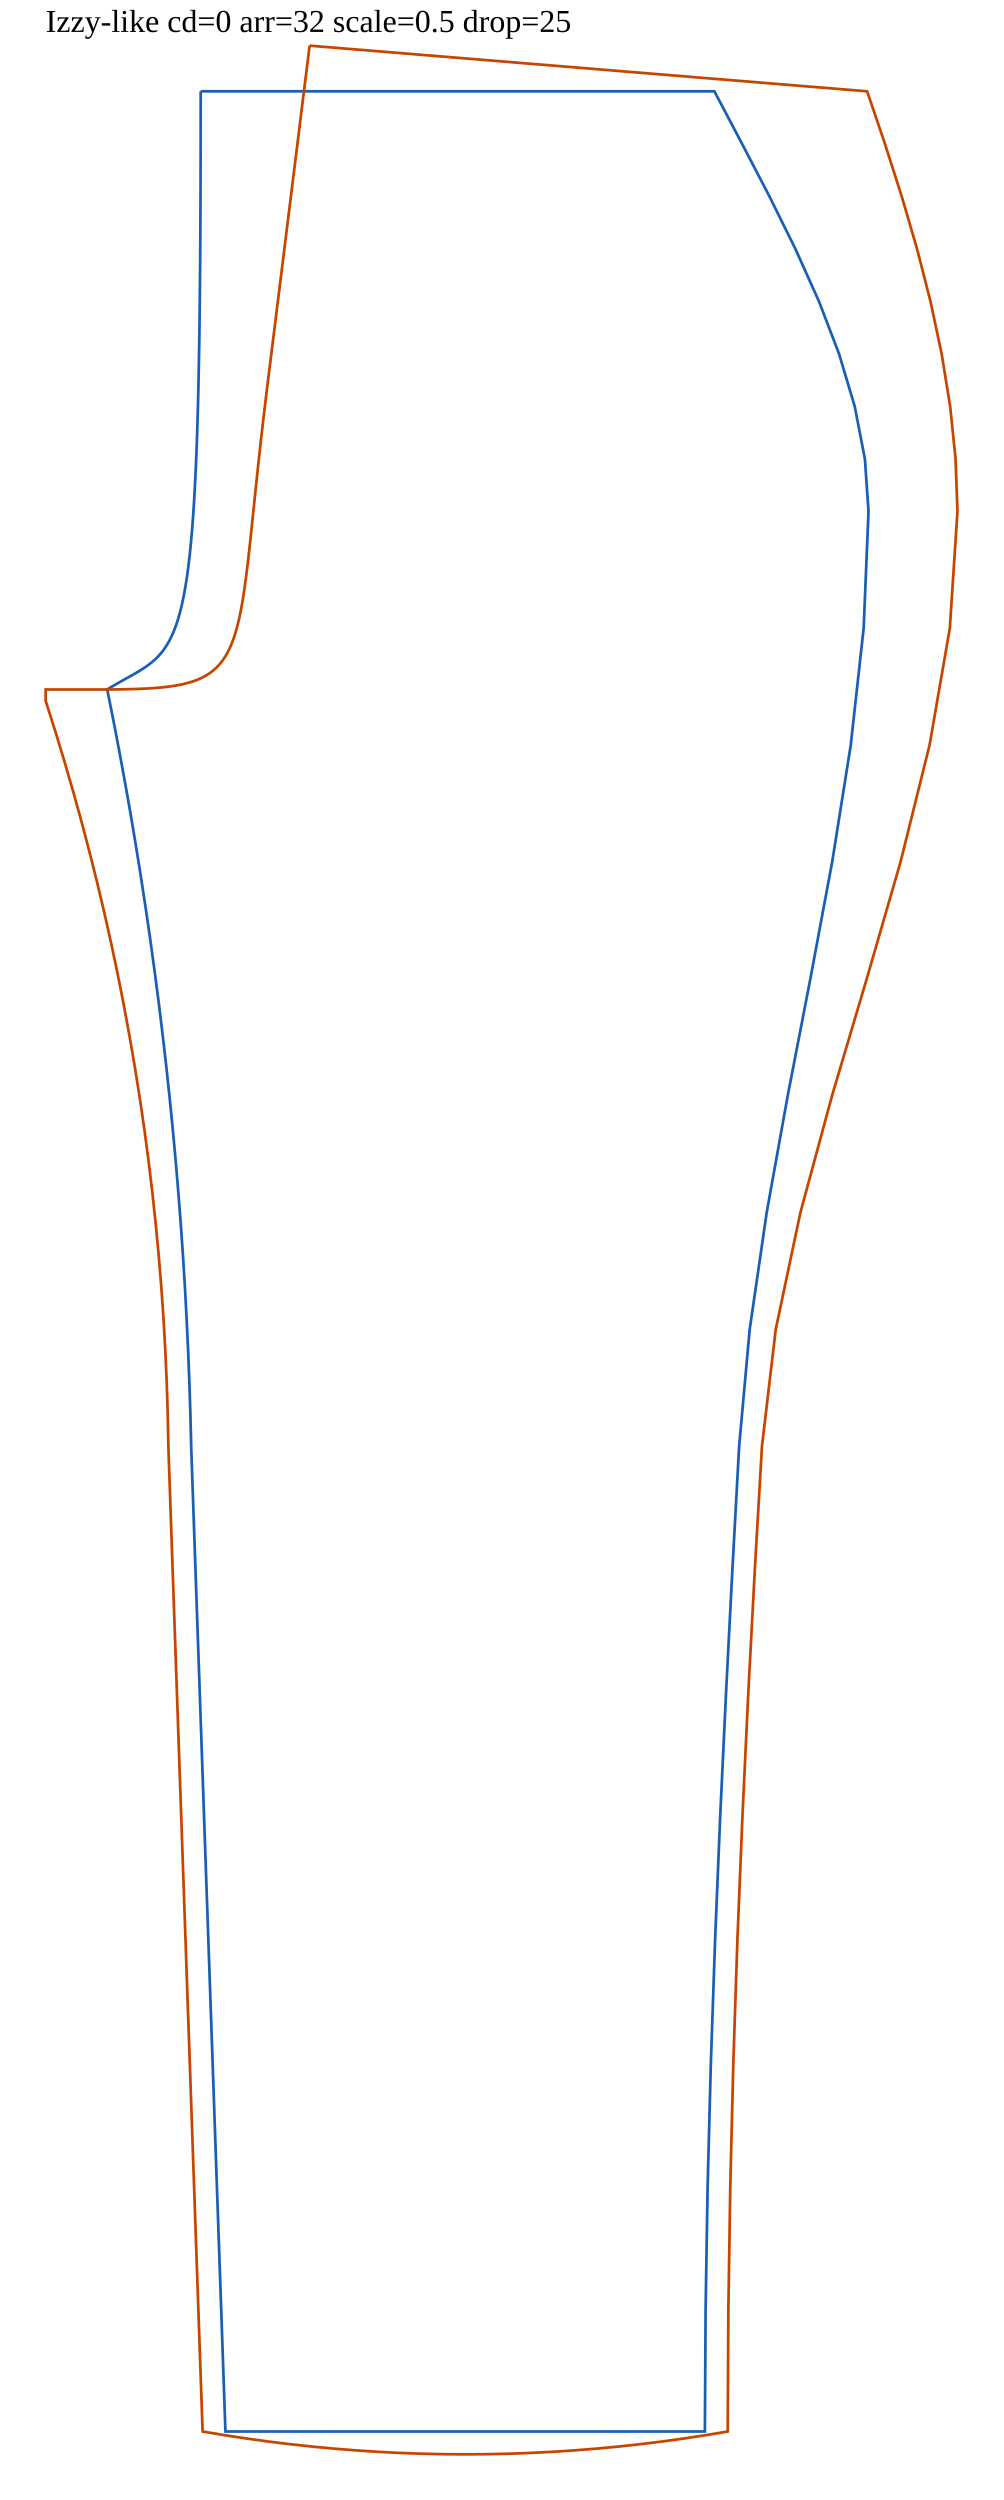
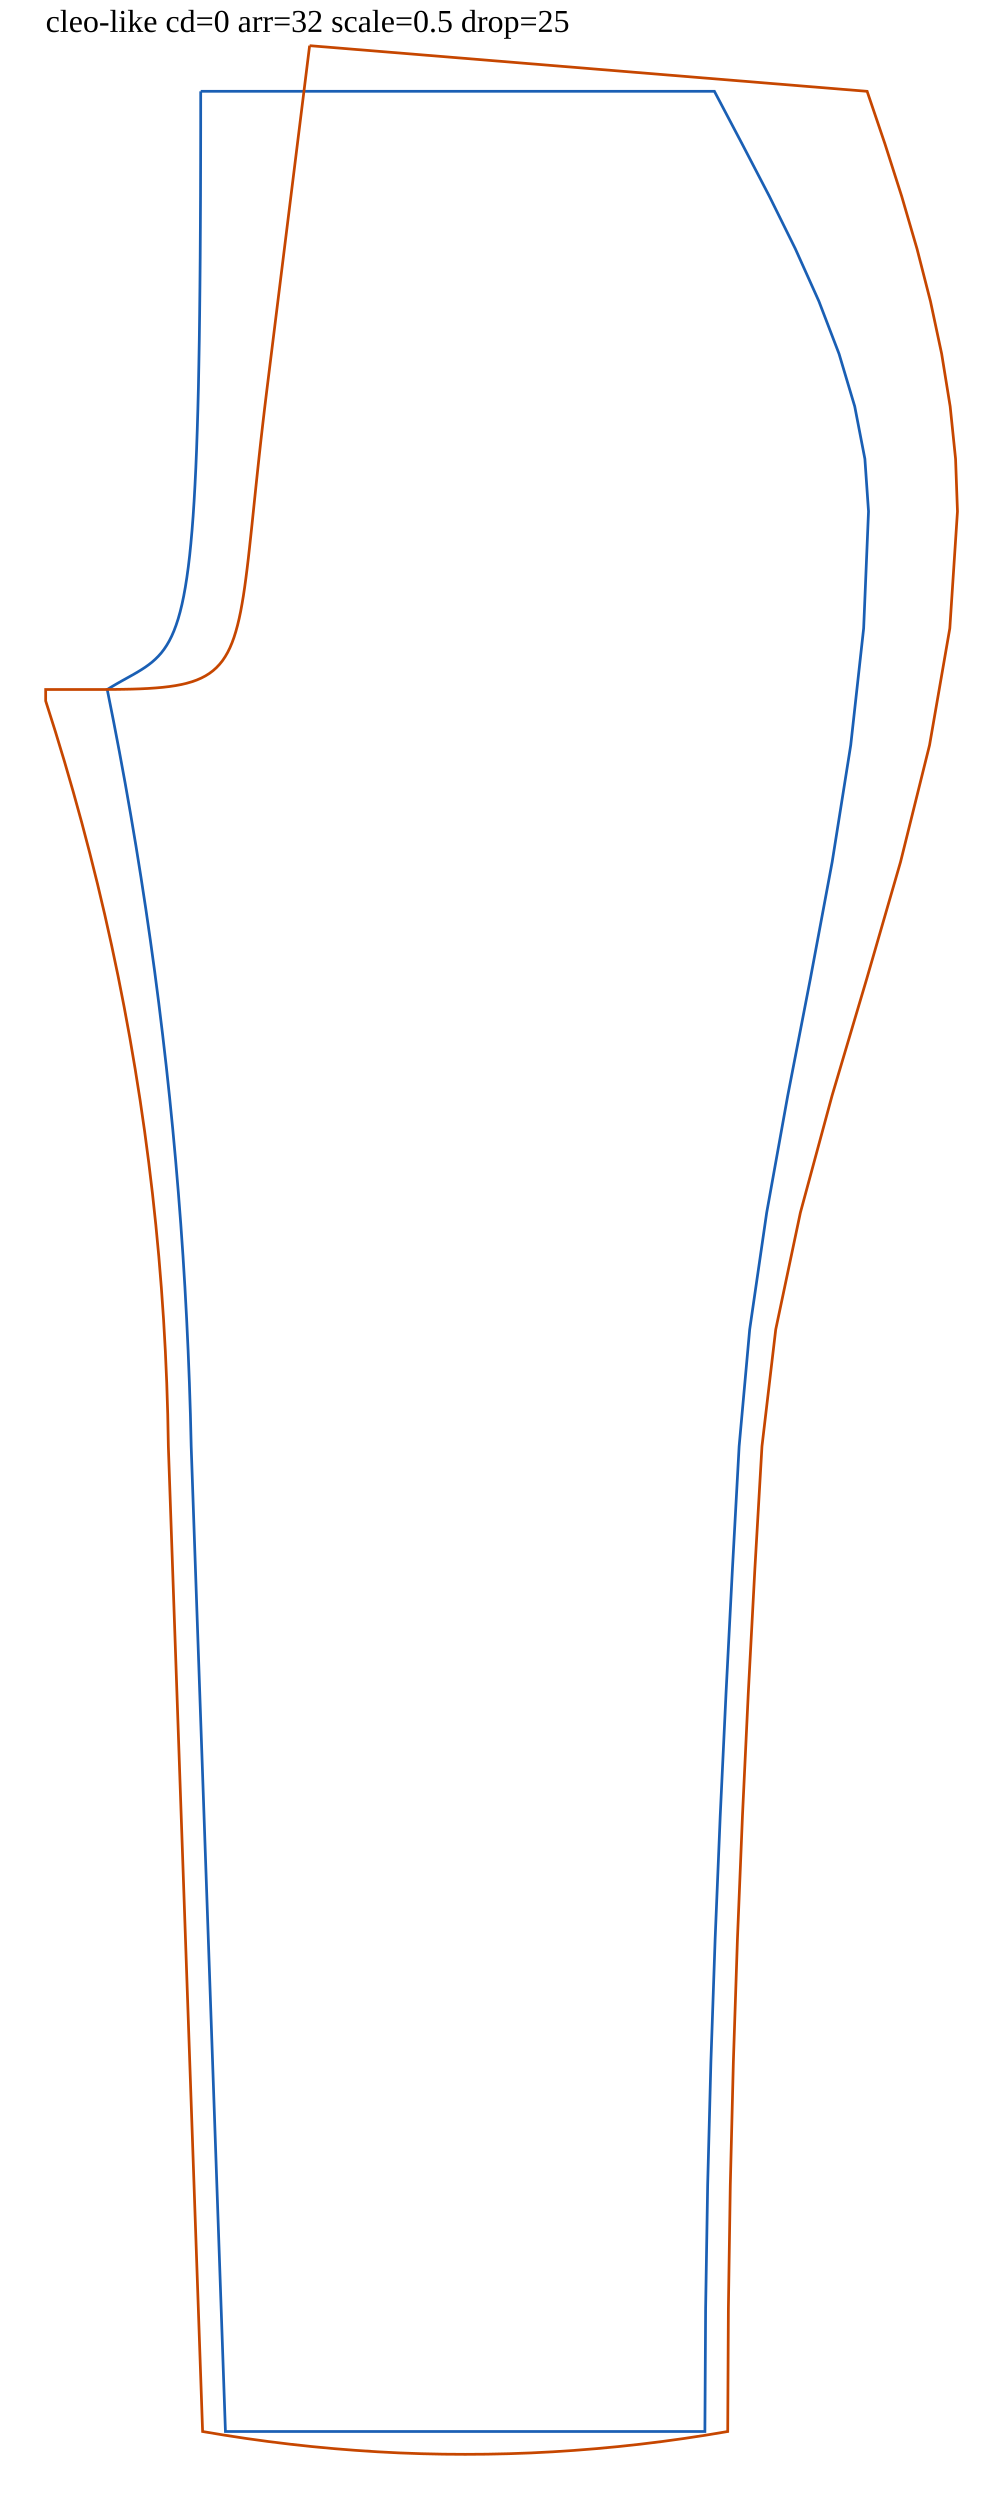
<svg xmlns="http://www.w3.org/2000/svg" viewBox="-203.74 -40 439.365 1095">
  <path d="M-115.83,0.00 L-113.49,0.00 L-111.15,0.00 L-108.80,0.00 L-106.46,0.00 L-104.11,0.00 L-101.77,0.00 L-99.43,0.00 L-97.08,0.00 L-94.74,0.00 L-92.40,0.00 L-90.05,0.00 L-87.71,0.00 L-85.36,0.00 L-83.02,0.00 L-80.68,0.00 L-78.33,0.00 L-75.99,0.00 L-73.65,0.00 L-71.30,0.00 L-68.96,0.00 L-66.61,0.00 L-64.27,0.00 L-61.93,0.00 L-59.58,0.00 L-57.24,0.00 L-54.90,0.00 L-52.55,0.00 L-50.21,0.00 L-47.86,0.00 L-45.52,0.00 L-43.18,0.00 L-40.83,0.00 L-38.49,0.00 L-36.15,0.00 L-33.80,0.00 L-31.46,0.00 L-29.11,0.00 L-26.77,0.00 L-24.43,0.00 L-22.08,0.00 L-19.74,0.00 L-17.40,0.00 L-15.05,0.00 L-12.71,0.00 L-10.36,0.00 L-8.02,0.00 L-5.68,0.00 L-3.33,0.00 L-0.99,0.00 L1.35,0.00 L3.70,0.00 L6.04,0.00 L8.39,0.00 L10.73,0.00 L13.07,0.00 L15.42,0.00 L17.76,0.00 L20.10,0.00 L22.45,0.00 L24.79,0.00 L27.14,0.00 L29.48,0.00 L31.82,0.00 L34.17,0.00 L36.51,0.00 L38.85,0.00 L41.20,0.00 L43.54,0.00 L45.89,0.00 L48.23,0.00 L50.57,0.00 L52.92,0.00 L55.26,0.00 L57.60,0.00 L59.95,0.00 L62.29,0.00 L64.64,0.00 L66.98,0.00 L69.32,0.00 L71.67,0.00 L74.01,0.00 L76.35,0.00 L78.70,0.00 L81.04,0.00 L83.39,0.00 L85.73,0.00 L88.07,0.00 L90.42,0.00 L92.76,0.00 L95.10,0.00 L97.45,0.00 L99.79,0.00 L102.14,0.00 L104.48,0.00 L106.82,0.00 L109.17,0.00 L121.29,23.00 L133.26,46.00 L144.63,69.00 L154.96,92.00 L163.77,115.00 L170.63,138.00 L175.08,161.00 L176.67,184.00 L174.54,235.19 L168.88,286.38 L160.75,337.56 L151.19,388.75 L141.28,439.94 L132.07,491.13 L124.62,542.31 L120.00,593.50 L117.05,647.44 L114.27,701.38 L111.72,755.31 L109.49,809.25 L107.63,863.19 L106.21,917.13 L105.32,971.06 L105.00,1025.00 L-105.00,1025.00 L-120.00,593.50 L-120.34,579.56 L-120.79,565.62 L-121.34,551.70 L-121.99,537.79 L-122.74,523.89 L-123.60,510.00 L-124.56,496.13 L-125.63,482.27 L-126.80,468.41 L-128.07,454.57 L-129.45,440.74 L-130.93,426.92 L-132.52,413.12 L-134.20,399.32 L-135.99,385.54 L-137.89,371.77 L-139.89,358.00 L-141.99,344.25 L-144.19,330.52 L-146.50,316.79 L-148.91,303.08 L-151.43,289.37 L-154.05,275.68 L-156.77,262.00 L-154.64,260.70 L-152.58,259.49 L-150.59,258.36 L-148.67,257.29 L-146.82,256.26 L-145.04,255.26 L-143.33,254.26 L-141.68,253.25 L-140.10,252.22 L-138.58,251.13 L-137.12,249.98 L-135.73,248.75 L-134.39,247.42 L-133.11,245.98 L-131.89,244.39 L-130.73,242.65 L-129.62,240.75 L-128.56,238.65 L-127.56,236.35 L-126.61,233.82 L-125.70,231.05 L-124.85,228.02 L-124.04,224.72 L-123.28,221.11 L-122.57,217.20 L-121.90,212.96 L-121.27,208.36 L-120.68,203.40 L-120.14,198.06 L-119.63,192.32 L-119.16,186.15 L-119.02,184.00 L-118.73,179.55 L-118.34,172.49 L-117.97,164.96 L-117.64,156.95 L-117.35,148.42 L-117.08,139.36 L-116.84,129.77 L-116.64,119.61 L-116.45,108.87 L-116.30,97.54 L-116.17,85.59 L-116.06,73.01 L-115.98,59.78 L-115.91,45.88 L-115.87,31.30 L-115.84,16.01 L-115.83,0.00" fill="none" stroke="#1a5fb4" stroke-width="1.2" />
  <path d="M-68.13,-20.00 L-65.58,-19.79 L-63.04,-19.58 L-60.49,-19.38 L-57.95,-19.17 L-55.41,-18.96 L-52.86,-18.75 L-50.32,-18.54 L-47.78,-18.33 L-45.23,-18.13 L-42.69,-17.92 L-40.15,-17.71 L-37.60,-17.50 L-35.06,-17.29 L-32.52,-17.08 L-29.97,-16.88 L-27.43,-16.67 L-24.88,-16.46 L-22.34,-16.25 L-19.80,-16.04 L-17.25,-15.83 L-14.71,-15.63 L-12.17,-15.42 L-9.62,-15.21 L-7.08,-15.00 L-4.54,-14.79 L-1.99,-14.58 L0.55,-14.38 L3.09,-14.17 L5.64,-13.96 L8.18,-13.75 L10.73,-13.54 L13.27,-13.33 L15.81,-13.13 L18.36,-12.92 L20.90,-12.71 L23.44,-12.50 L25.99,-12.29 L28.53,-12.08 L31.07,-11.88 L33.62,-11.67 L36.16,-11.46 L38.70,-11.25 L41.25,-11.04 L43.79,-10.83 L46.34,-10.63 L48.88,-10.42 L51.42,-10.21 L53.97,-10.00 L56.51,-9.79 L59.05,-9.58 L61.60,-9.38 L64.14,-9.17 L66.68,-8.96 L69.23,-8.75 L71.77,-8.54 L74.31,-8.33 L76.86,-8.13 L79.40,-7.92 L81.95,-7.71 L84.49,-7.50 L87.03,-7.29 L89.58,-7.08 L92.12,-6.88 L94.66,-6.67 L97.21,-6.46 L99.75,-6.25 L102.29,-6.04 L104.84,-5.83 L107.38,-5.63 L109.92,-5.42 L112.47,-5.21 L115.01,-5.00 L117.56,-4.79 L120.10,-4.58 L122.64,-4.38 L125.19,-4.17 L127.73,-3.96 L130.27,-3.75 L132.82,-3.54 L135.36,-3.33 L137.90,-3.13 L140.45,-2.92 L142.99,-2.71 L145.53,-2.50 L148.08,-2.29 L150.62,-2.08 L153.17,-1.88 L155.71,-1.67 L158.25,-1.46 L160.80,-1.25 L163.34,-1.04 L165.88,-0.83 L168.43,-0.63 L170.97,-0.42 L173.51,-0.21 L176.06,0.00 L183.86,23.00 L191.21,46.00 L197.92,69.00 L203.81,92.00 L208.71,115.00 L212.43,138.00 L214.80,161.00 L215.63,184.00 L212.28,235.19 L203.40,286.38 L190.69,337.56 L175.88,388.75 L160.69,439.94 L146.83,491.13 L136.03,542.31 L130.00,593.50 L126.88,647.44 L124.02,701.38 L121.46,755.31 L119.26,809.25 L117.47,863.19 L116.13,917.13 L115.29,971.06 L115.00,1025.00 L105.42,1026.60 L95.83,1028.06 L86.25,1029.38 L76.67,1030.56 L67.08,1031.60 L57.50,1032.50 L47.92,1033.26 L38.33,1033.89 L28.75,1034.38 L19.17,1034.72 L9.58,1034.93 L0.00,1035.00 L-9.58,1034.93 L-19.17,1034.72 L-28.75,1034.38 L-38.33,1033.89 L-47.92,1033.26 L-57.50,1032.50 L-67.08,1031.60 L-76.67,1030.56 L-86.25,1029.38 L-95.83,1028.06 L-105.42,1026.60 L-115.00,1025.00 L-130.00,593.50 L-130.27,579.57 L-130.71,565.67 L-131.32,551.80 L-132.10,537.96 L-133.06,524.14 L-134.18,510.35 L-135.48,496.59 L-136.95,482.86 L-138.59,469.16 L-140.40,455.48 L-142.38,441.84 L-144.54,428.22 L-146.86,414.63 L-149.36,401.07 L-152.02,387.53 L-154.86,374.03 L-157.87,360.55 L-161.05,347.10 L-164.41,333.68 L-167.93,320.29 L-171.63,306.92 L-175.49,293.59 L-179.53,280.28 L-183.74,267.00 L-183.74,262.00 L-162.43,262.00 L-157.96,261.99 L-153.72,261.97 L-149.68,261.91 L-145.85,261.83 L-142.23,261.71 L-138.79,261.54 L-135.55,261.32 L-132.49,261.05 L-129.60,260.71 L-126.88,260.30 L-124.32,259.82 L-121.92,259.25 L-119.67,258.60 L-117.57,257.85 L-115.60,257.00 L-113.76,256.04 L-112.05,254.97 L-110.46,253.78 L-108.98,252.46 L-107.61,251.01 L-106.33,249.43 L-105.16,247.69 L-104.06,245.81 L-103.05,243.76 L-102.12,241.56 L-101.25,239.18 L-100.45,236.62 L-99.70,233.88 L-99.00,230.96 L-98.34,227.84 L-97.73,224.51 L-97.14,220.98 L-96.58,217.23 L-96.04,213.26 L-95.51,209.07 L-94.98,204.64 L-94.46,199.97 L-93.93,195.06 L-93.38,189.89 L-92.82,184.47 L-92.23,178.78 L-91.61,172.81 L-90.95,166.58 L-90.25,160.05 L-89.50,153.24 L-88.69,146.13 L-87.82,138.72 L-86.88,131.00 L-68.13,-20.00" fill="none" stroke="#c64600" stroke-width="1.2" />
-   <text x="-183.74" y="-26" font-size="14">Izzy-like cd=0 arr=32 scale=0.5 drop=25</text>
+   <text x="-183.74" y="-26" font-size="14">cleo-like cd=0 arr=32 scale=0.5 drop=25</text>
</svg>
